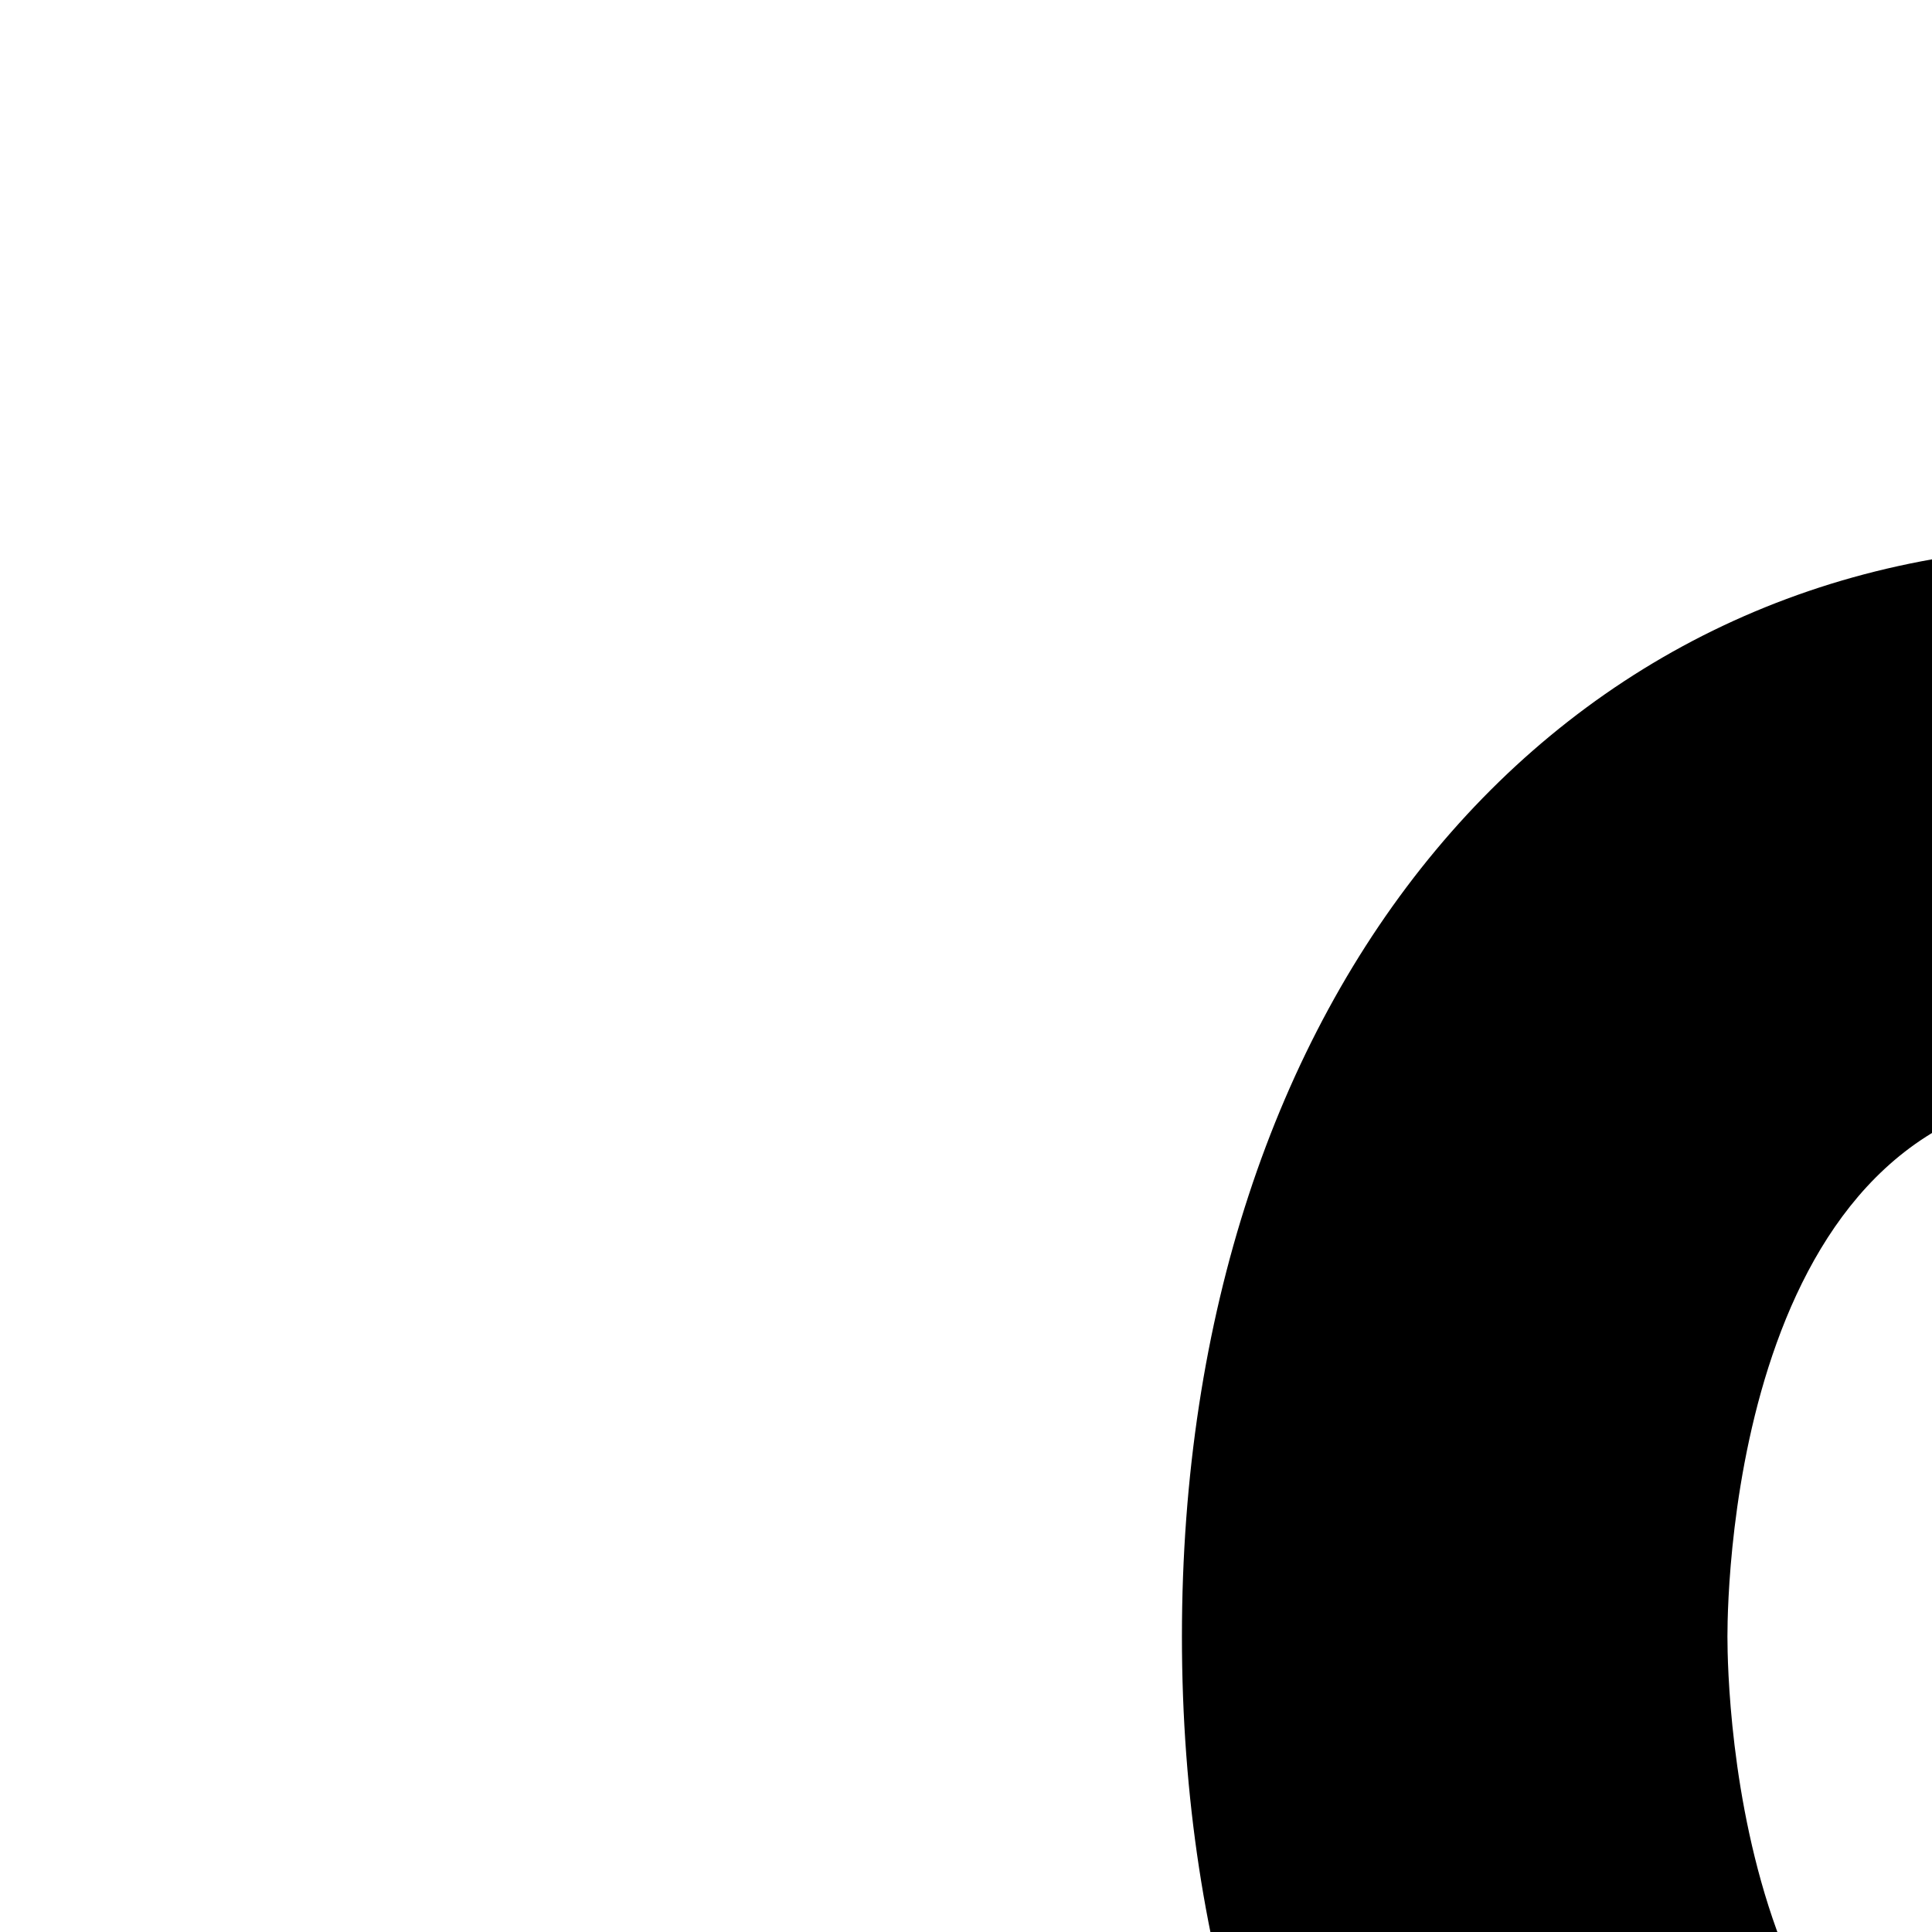
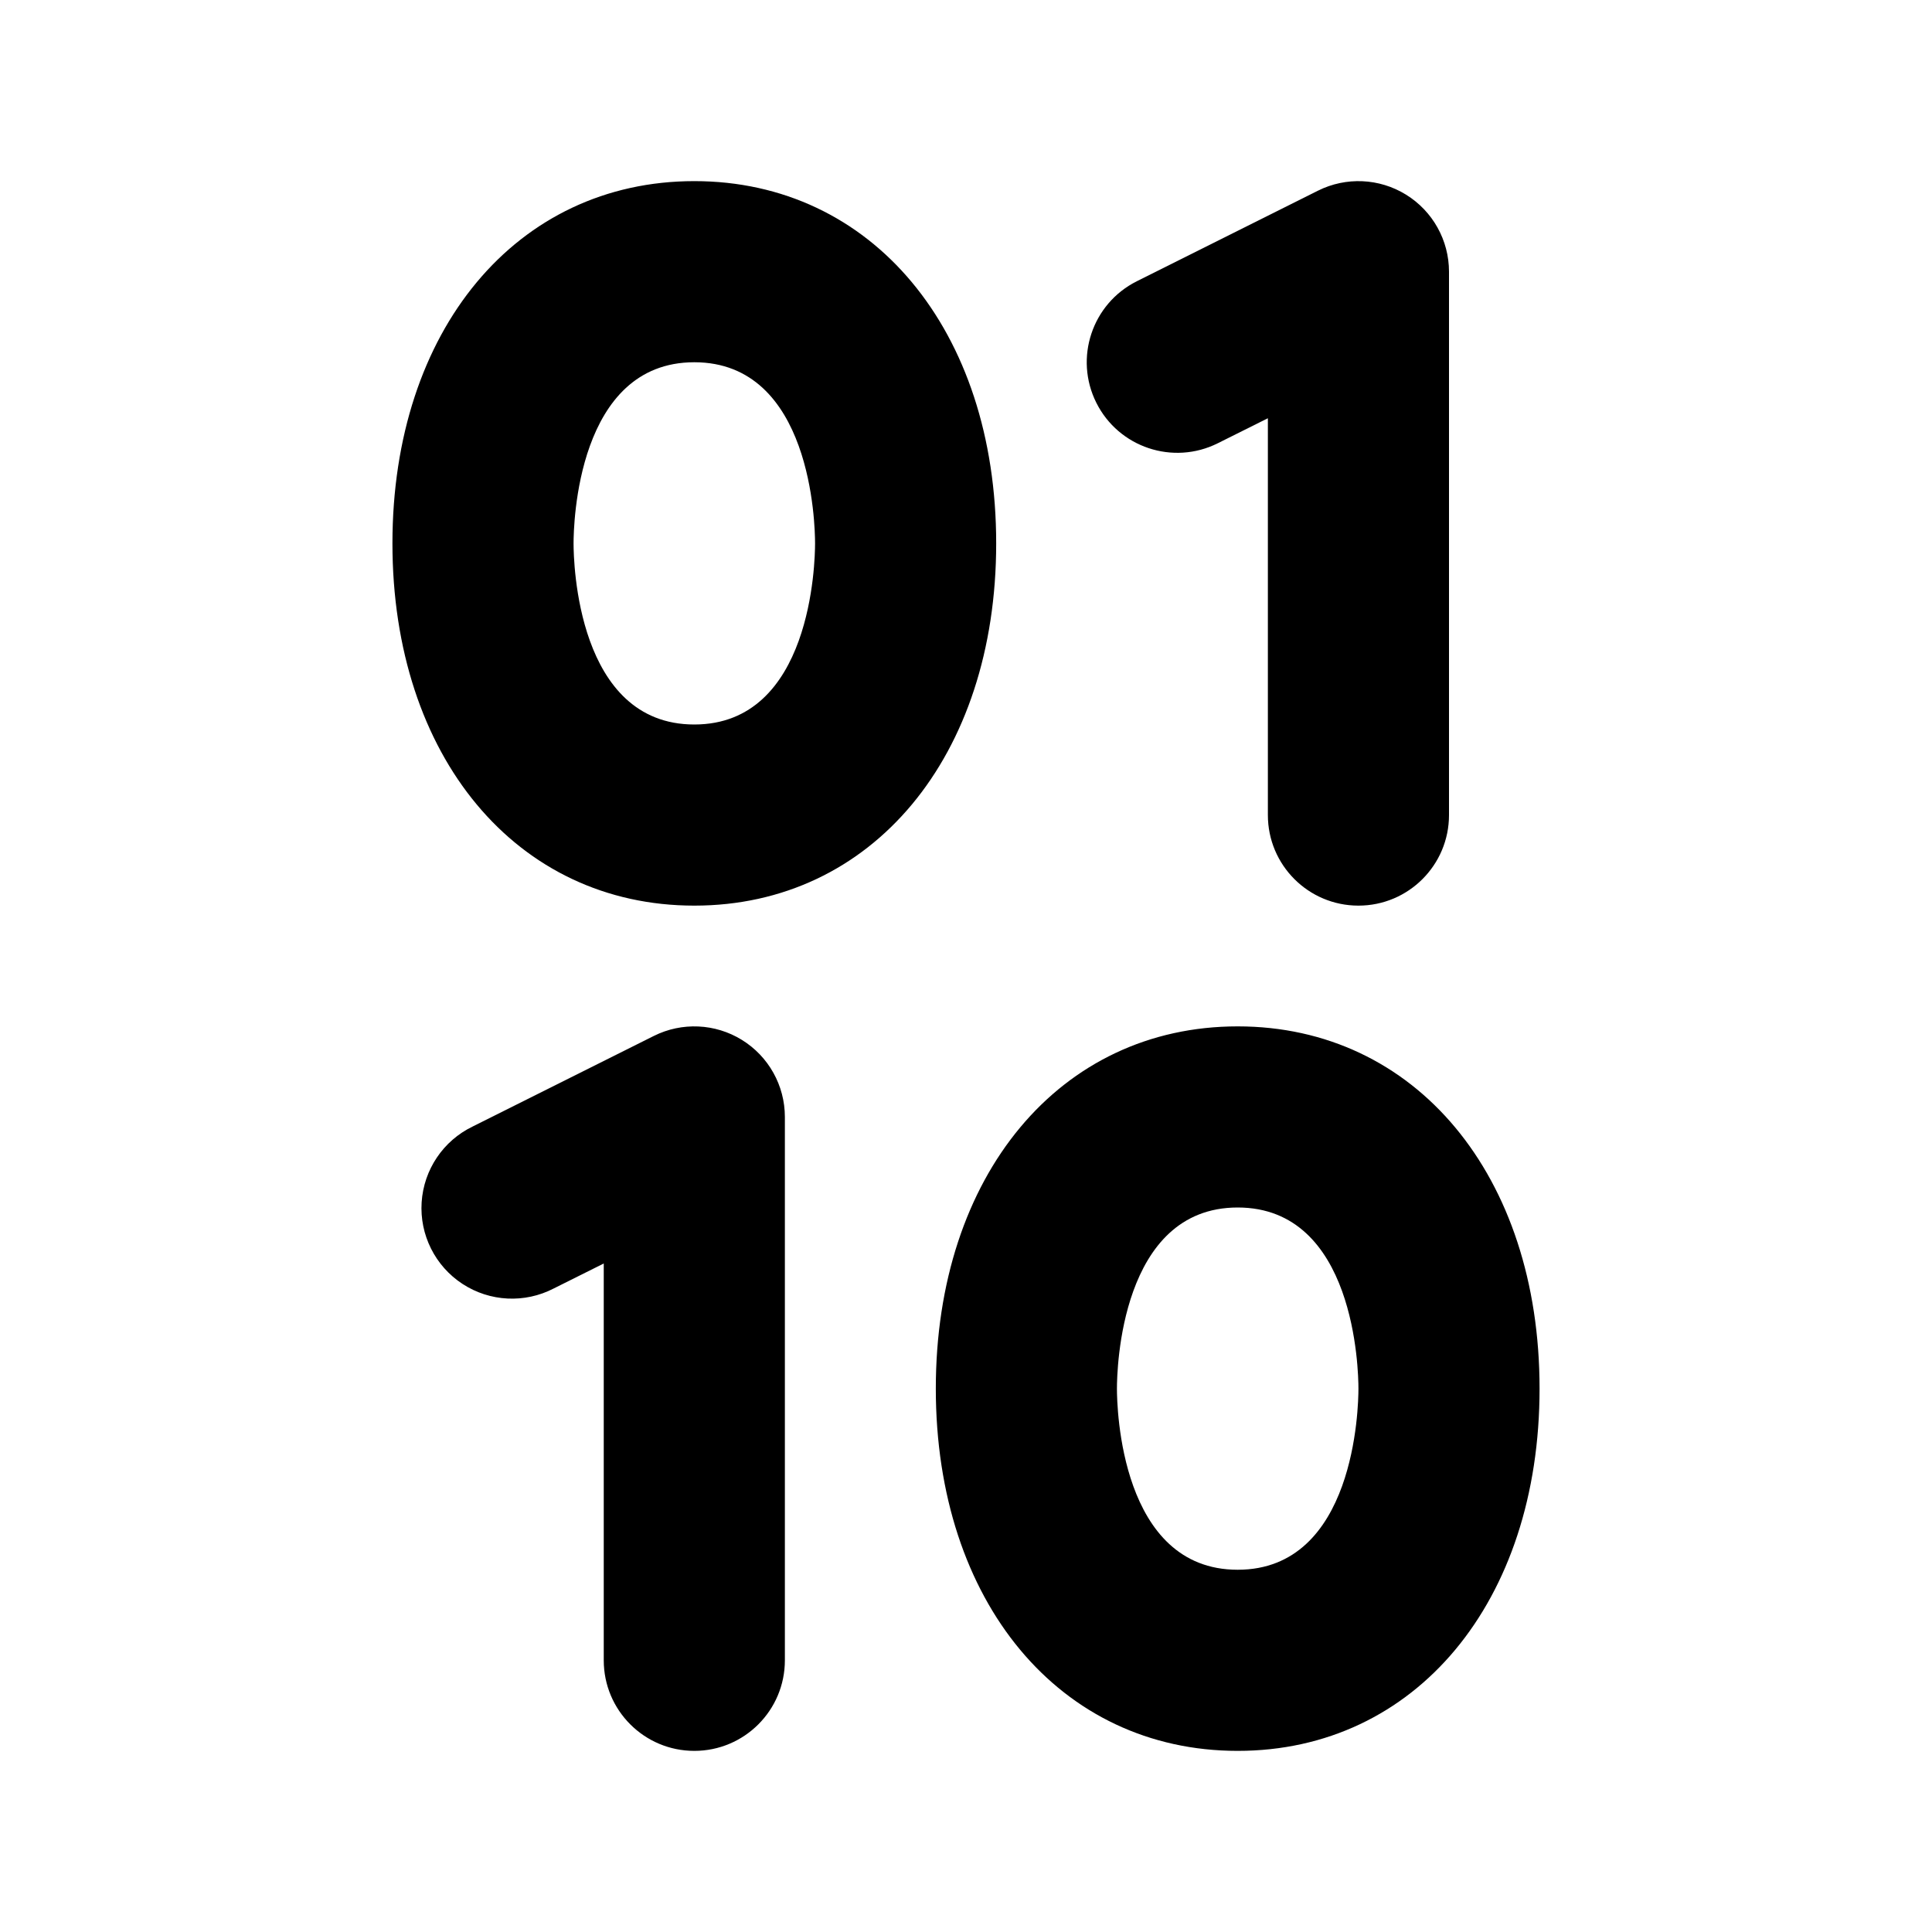
- <svg xmlns="http://www.w3.org/2000/svg" width="200" height="200" viewBox="0 0 85 85" id="normal-x-mitre-data-component">
-   <path d="M92 24c-23.55 0-40 19.74-40 48s16.45 48 40 48s40-19.74 40-48s-16.45-48-40-48m0 72c-15.55 0-16-21.54-16-24s.45-24 16-24s16 21.54 16 24s-.45 24-16 24m53.27-42.63a12 12 0 0 1 5.36-16.1l24-12A12 12 0 0 1 192 36v72a12 12 0 0 1-24 0V55.42l-6.63 3.31a12 12 0 0 1-16.1-5.36M164 136c-23.55 0-40 19.74-40 48s16.45 48 40 48s40-19.74 40-48s-16.45-48-40-48m0 72c-15.55 0-16-21.54-16-24s.45-24 16-24s16 21.54 16 24s-.45 24-16 24m-60-60v72a12 12 0 0 1-24 0v-52.58l-6.63 3.31a12 12 0 1 1-10.74-21.46l24-12A12 12 0 0 1 104 148" />
+ <svg xmlns="http://www.w3.org/2000/svg" width="512" height="512" viewBox="0 0 256 256">
+   <path fill="currentColor" d="M92 24c-23.55 0-40 19.74-40 48s16.45 48 40 48s40-19.74 40-48s-16.45-48-40-48m0 72c-15.55 0-16-21.54-16-24s.45-24 16-24s16 21.54 16 24s-.45 24-16 24m53.27-42.63a12 12 0 0 1 5.36-16.1l24-12A12 12 0 0 1 192 36v72a12 12 0 0 1-24 0V55.42l-6.63 3.31a12 12 0 0 1-16.1-5.36M164 136c-23.55 0-40 19.74-40 48s16.45 48 40 48s40-19.74 40-48s-16.45-48-40-48m0 72c-15.55 0-16-21.54-16-24s.45-24 16-24s16 21.54 16 24s-.45 24-16 24m-60-60v72a12 12 0 0 1-24 0v-52.58l-6.63 3.31a12 12 0 1 1-10.74-21.46l24-12A12 12 0 0 1 104 148" />
</svg>
